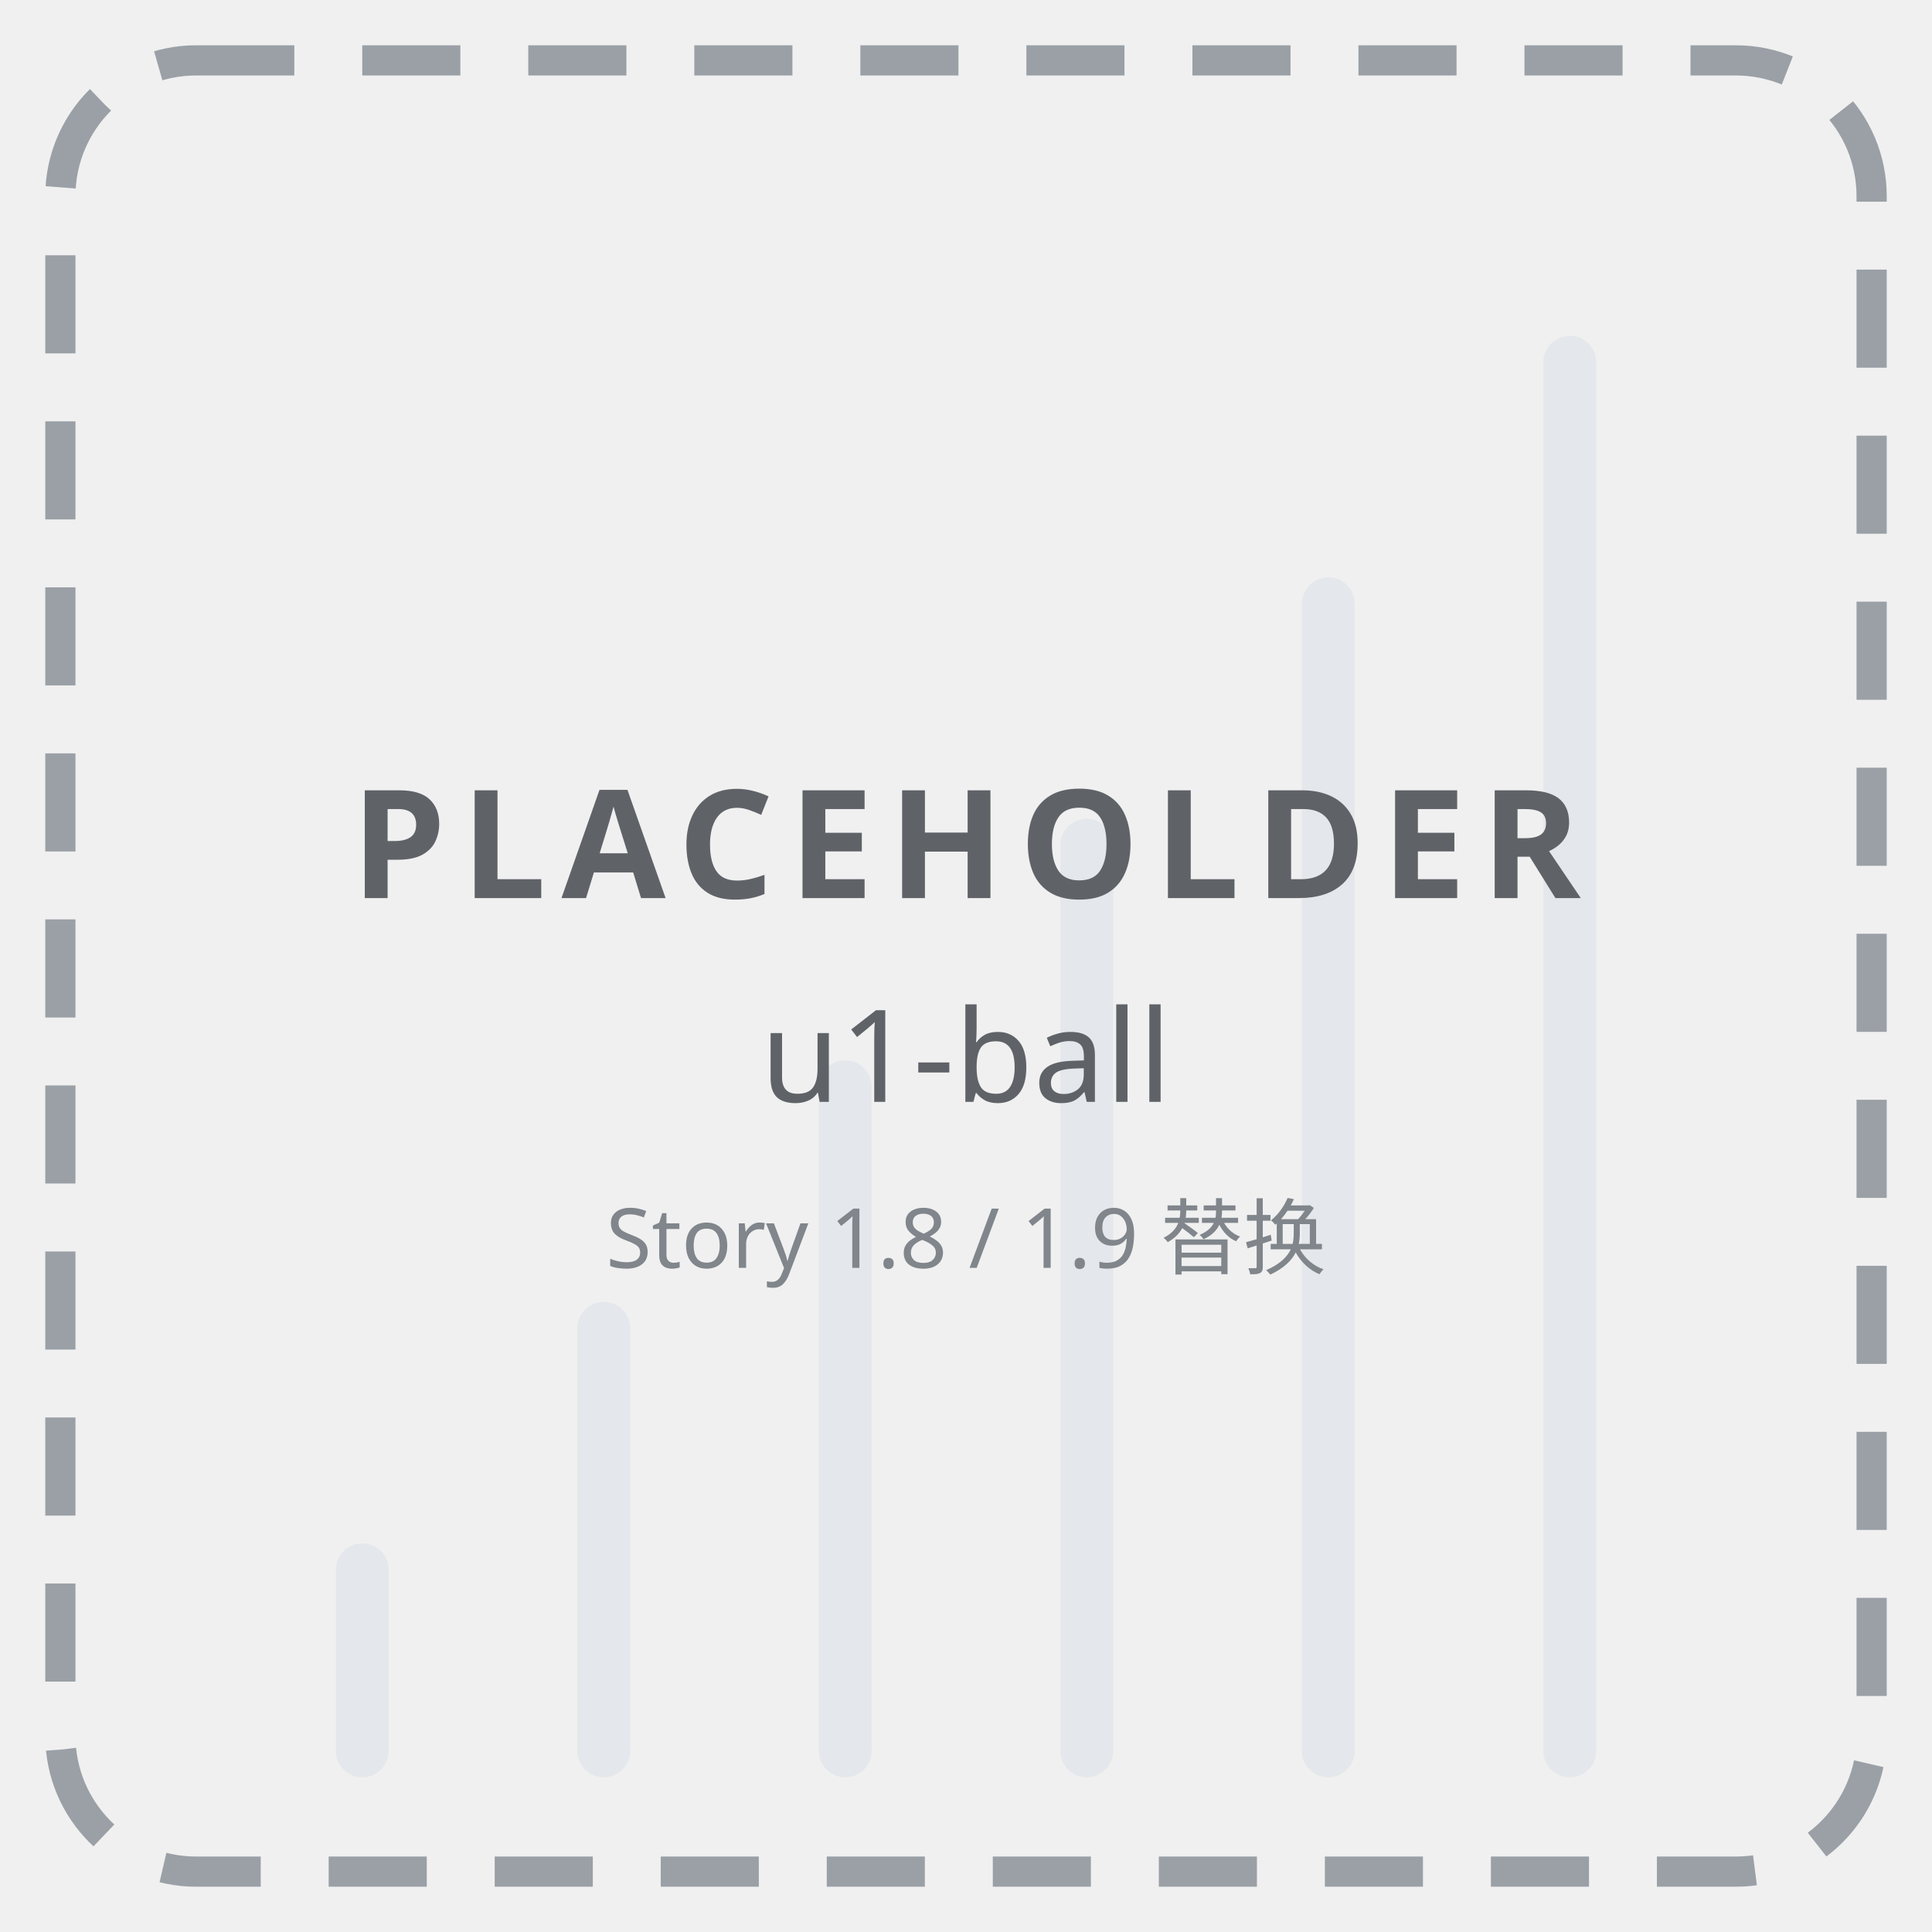
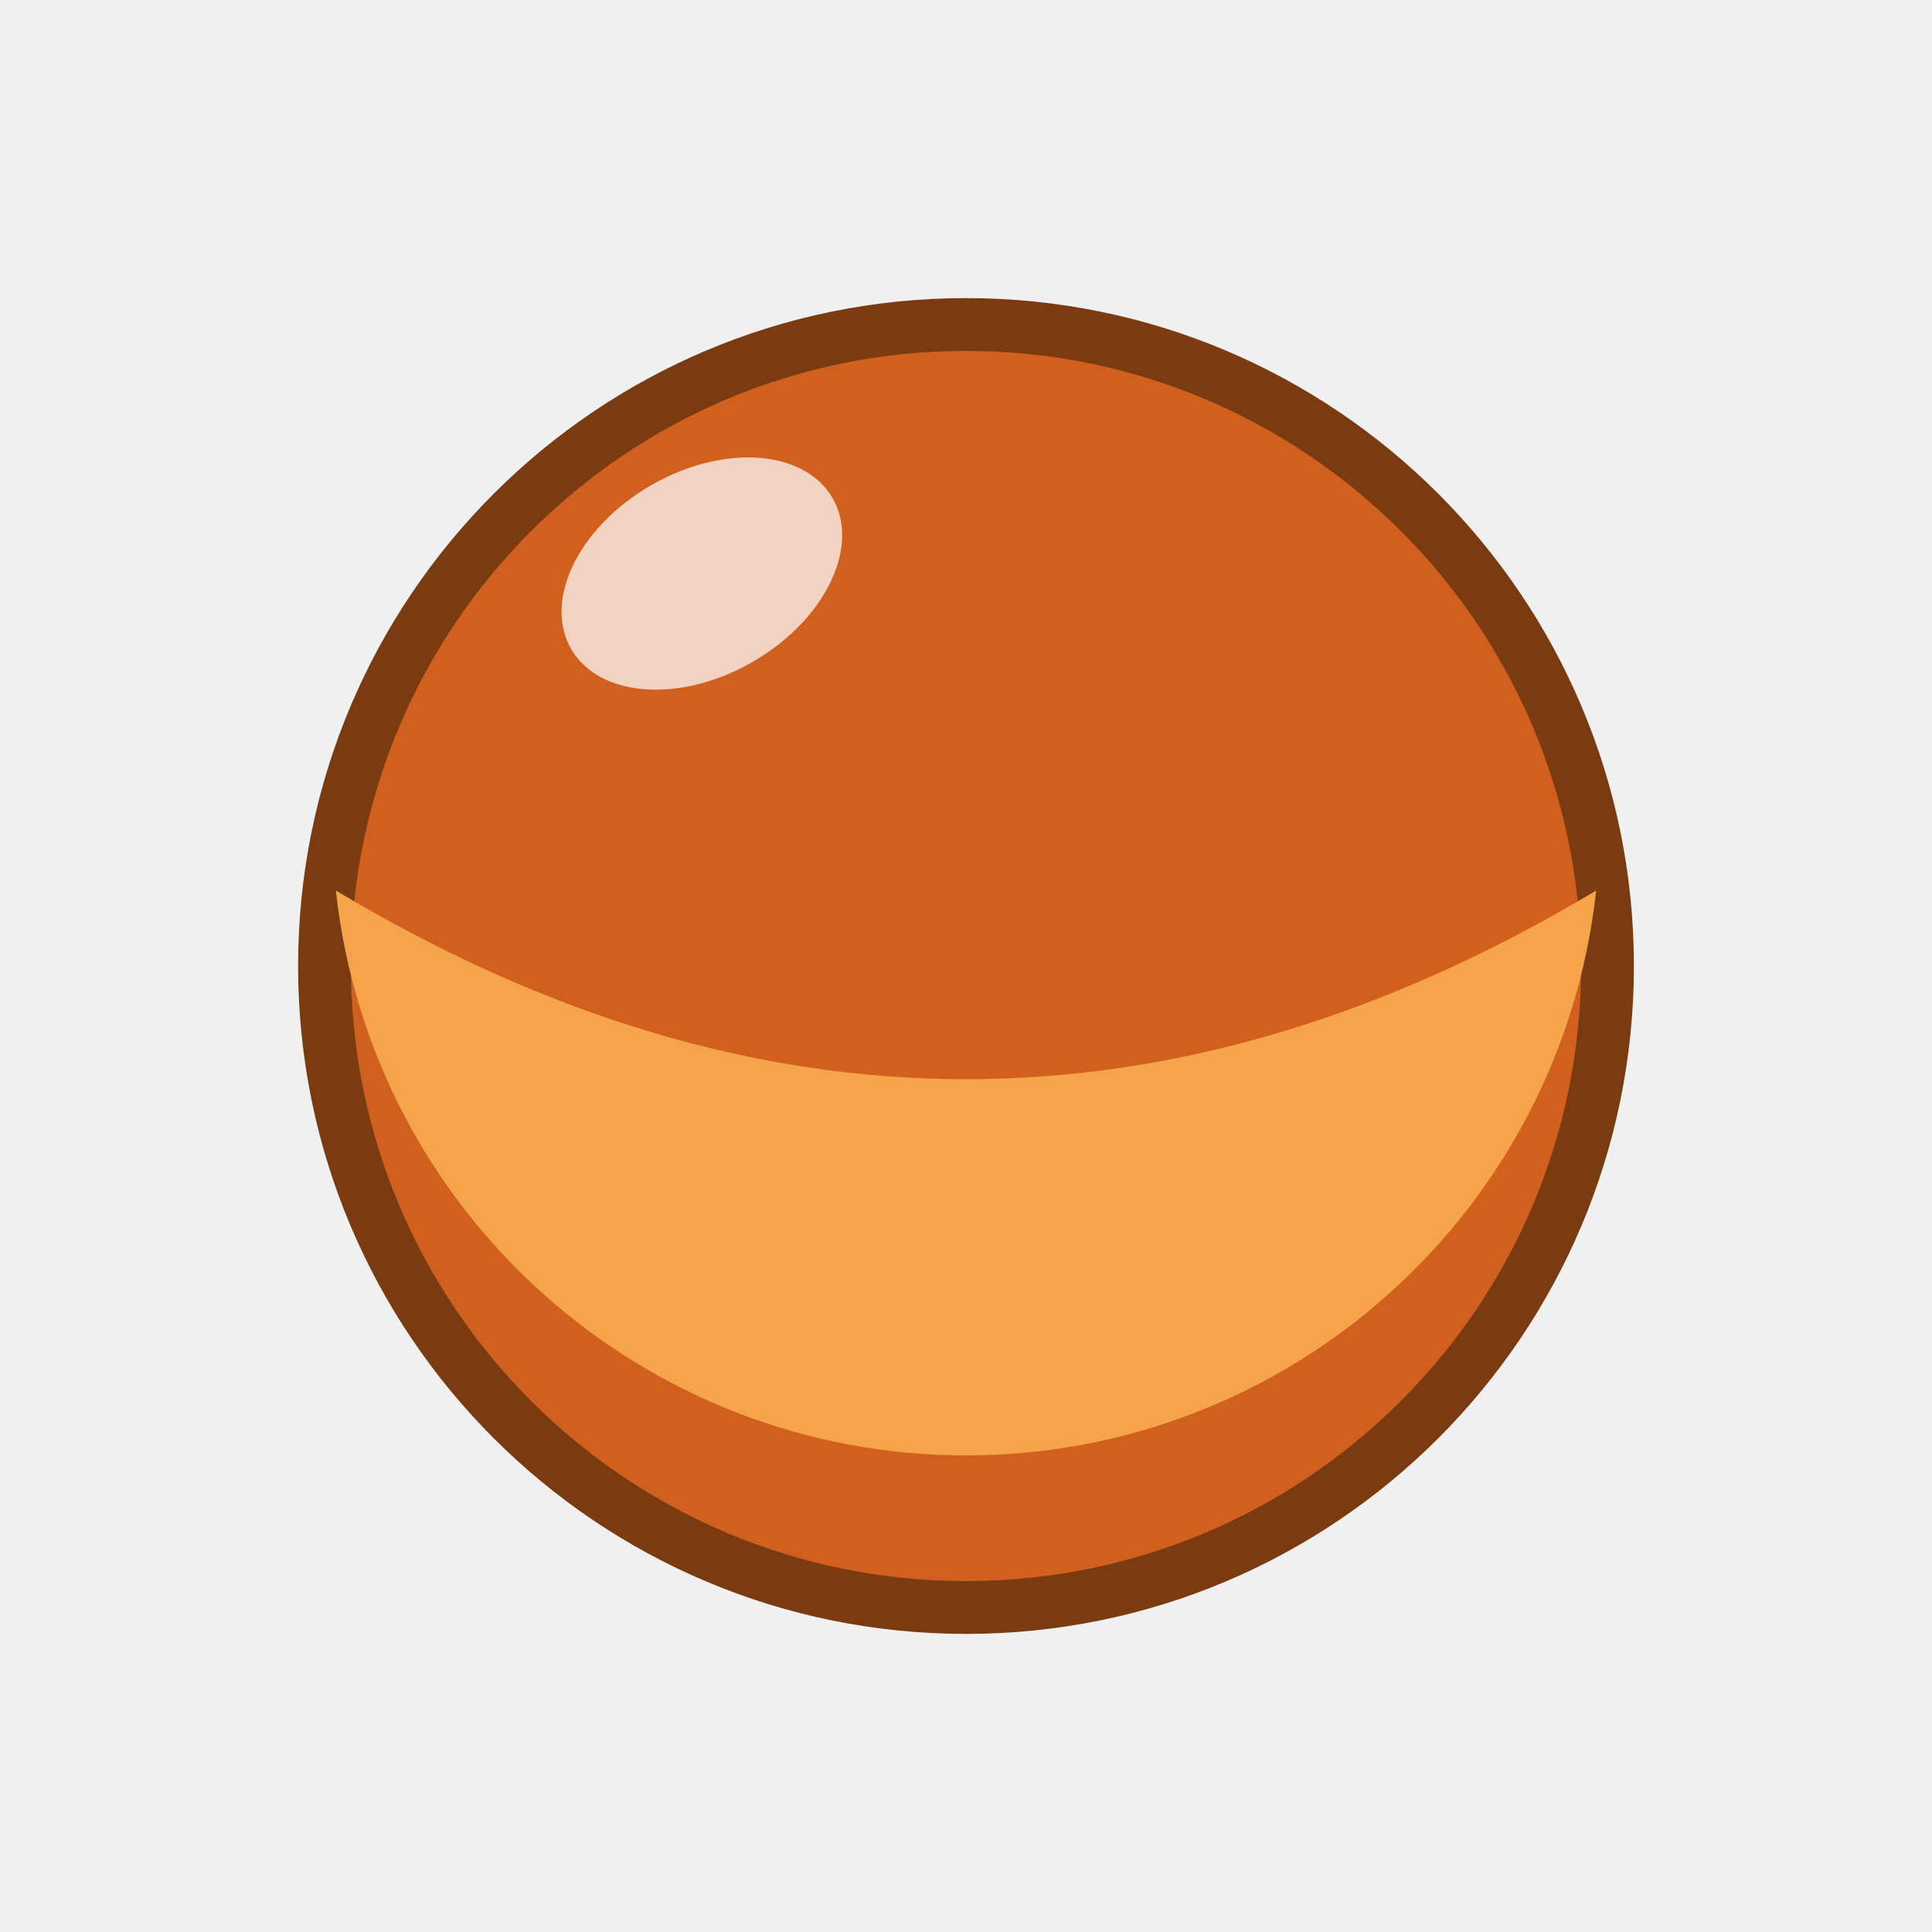
- <svg xmlns="http://www.w3.org/2000/svg" viewBox="0 0 512 512" width="512" height="512" role="img" aria-label="占位图：u1-ball">
-   <g stroke="#e4e7eb" stroke-width="14" stroke-linecap="round">
-     <line x1="96" y1="416" x2="96" y2="464" />
-     <line x1="160" y1="352" x2="160" y2="464" />
-     <line x1="224" y1="288" x2="224" y2="464" />
-     <line x1="288" y1="224" x2="288" y2="464" />
-     <line x1="352" y1="160" x2="352" y2="464" />
-     <line x1="416" y1="96" x2="416" y2="464" />
-   </g>
-   <rect x="16" y="16" width="480" height="480" rx="36" fill="none" stroke="#9aa0a6" stroke-width="8" stroke-dasharray="26 18" />
-   <text x="256" y="238" text-anchor="middle" font-family="system-ui, sans-serif" font-size="40" font-weight="700" fill="#5f6368" letter-spacing="4">PLACEHOLDER</text>
-   <text x="256" y="292" text-anchor="middle" font-family="system-ui, sans-serif" font-size="34" fill="#5f6368">u1-ball</text>
-   <text x="256" y="336" text-anchor="middle" font-family="system-ui, sans-serif" font-size="22" fill="#80868b">Story 1.8 / 1.9 替换</text>
+ <svg xmlns="http://www.w3.org/2000/svg" viewBox="0 0 512 512" width="512" height="512" role="img" aria-label="球">
+   <circle cx="256" cy="256" r="170" fill="#d1601f" stroke="#7a3b10" stroke-width="14" />
+   <path d="M 89 236 Q 256 336 423 236 A 168 168 0 0 1 89 236 Z" fill="#f6a44a" />
+   <ellipse cx="186" cy="152" rx="40" ry="27" fill="#ffffff" opacity="0.72" transform="rotate(-30 186 152)" />
</svg>
